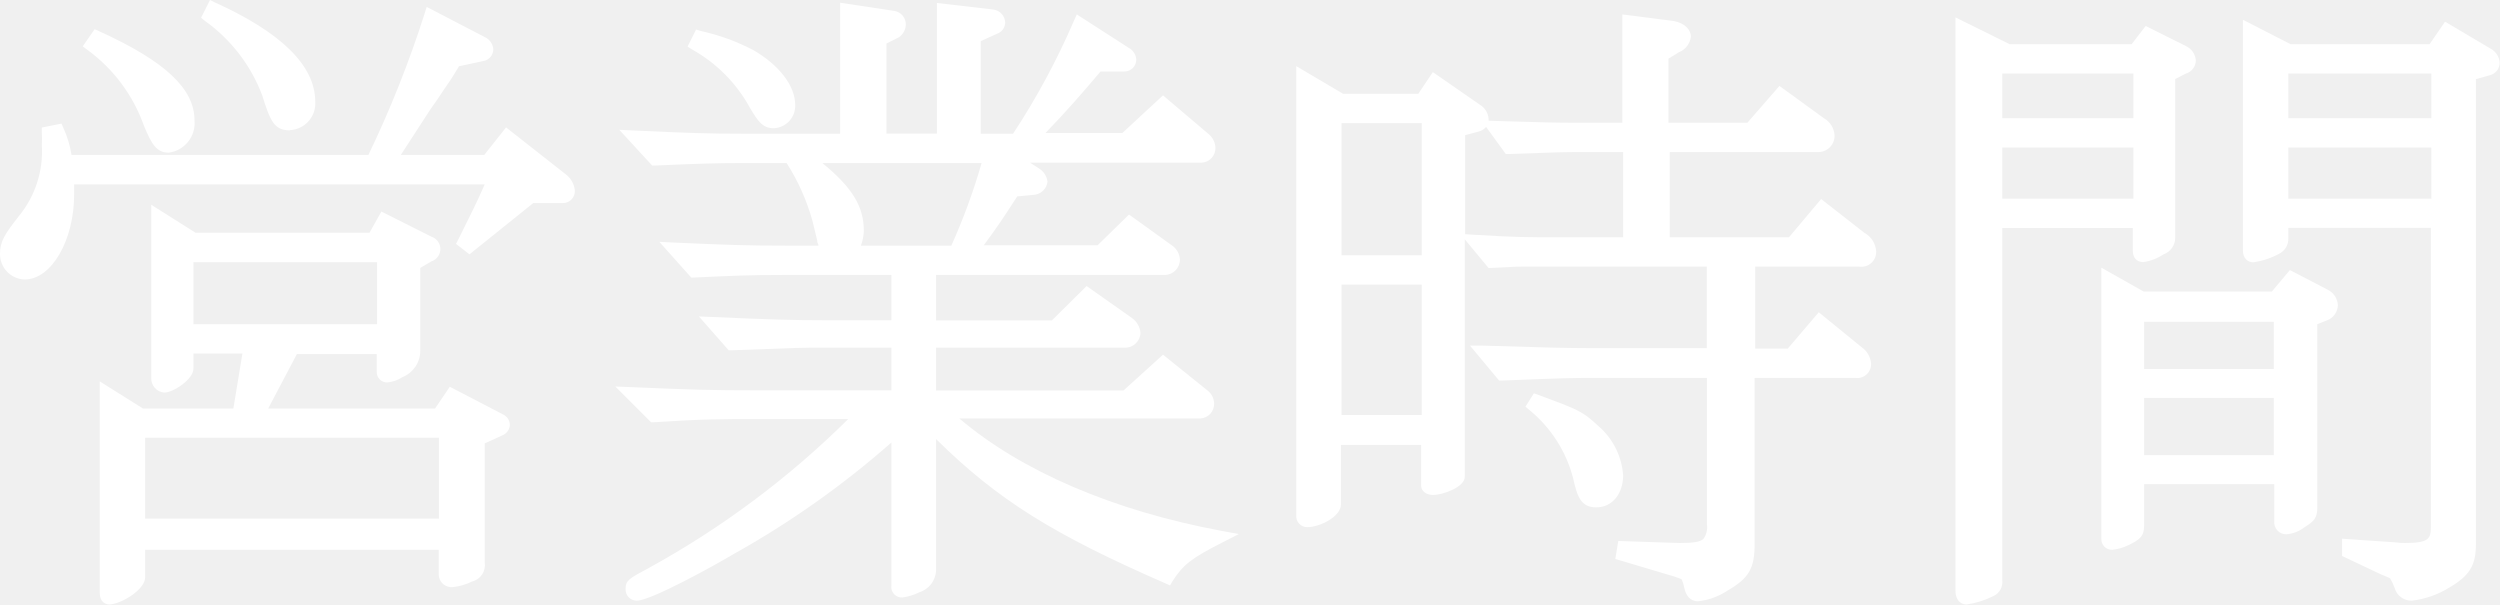
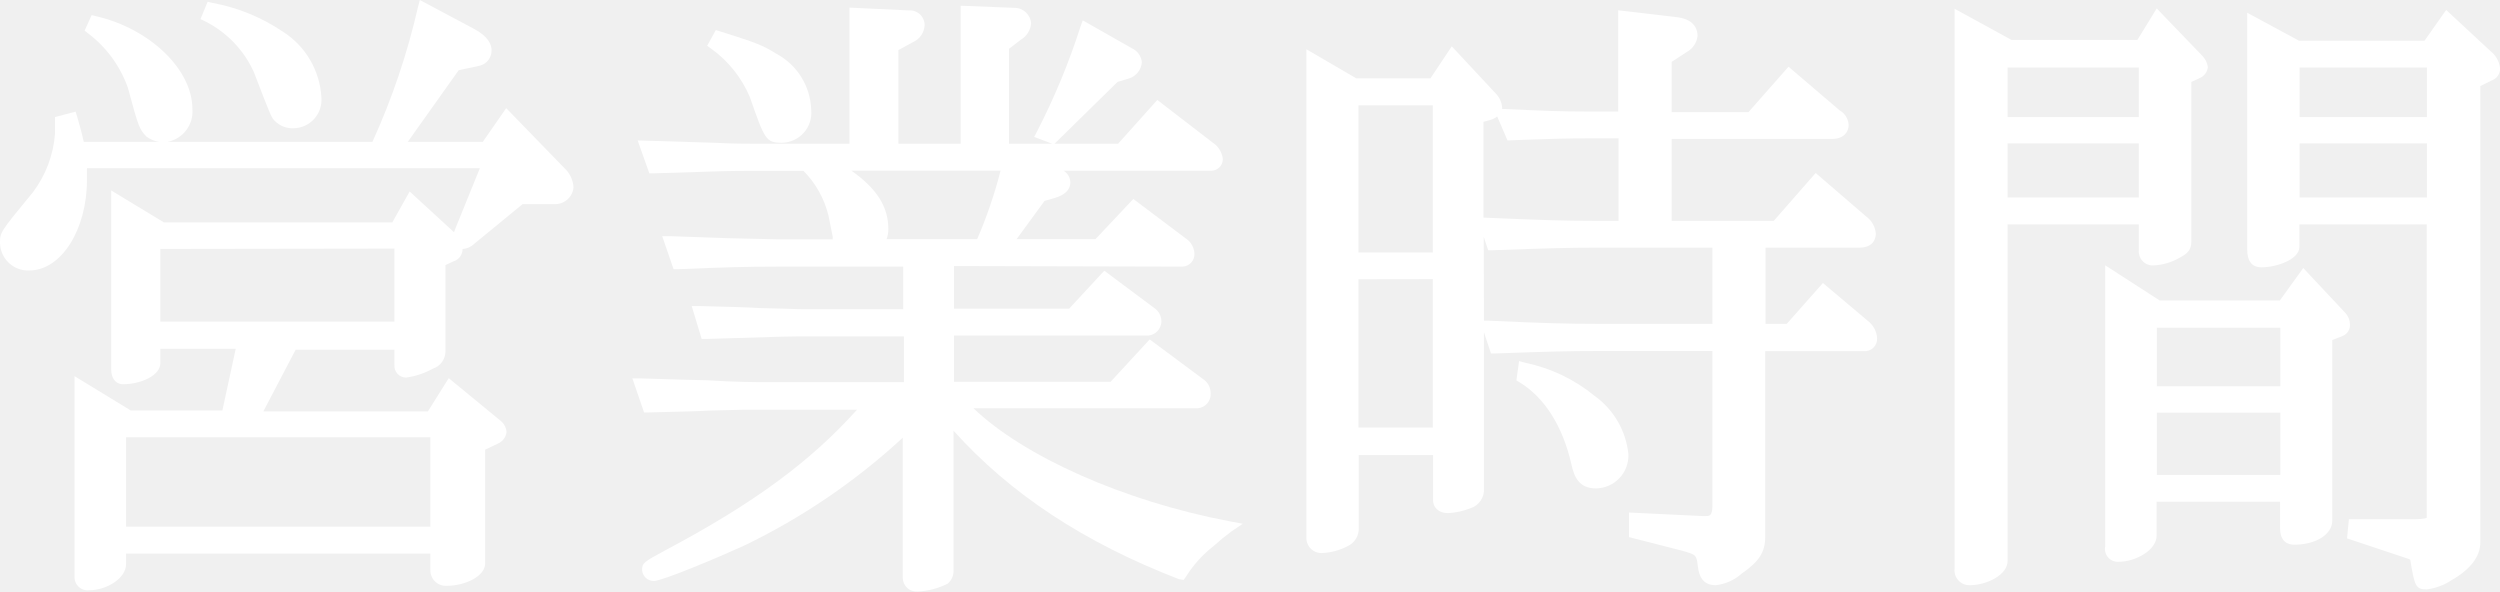
- <svg xmlns="http://www.w3.org/2000/svg" viewBox="0 0 209.76 50.72">
+ <svg xmlns="http://www.w3.org/2000/svg" viewBox="0 0 213.6 50.54">
  <defs>
    <style>.cls-1{fill:#fff;}</style>
  </defs>
  <g id="Layer_2" data-name="Layer 2">
    <g id="Layer_1-2" data-name="Layer 1">
-       <path class="cls-1" d="M5.68,14.9a12.17,12.17,0,0,1,.06,1.3C5.74,19.76,4,23,2.07,23A1.63,1.63,0,0,1,.5,21.28C.5,20.52.77,20,2,18.47A9,9,0,0,0,4,12.15a9.25,9.25,0,0,0,0-1L4.77,11a9.1,9.1,0,0,1,.81,2.49H31.23A92.15,92.15,0,0,0,36.09,1.3l4.37,2.26c.27.17.43.33.43.6a.51.51,0,0,1-.43.48l-2.27.49c-.43.7-.7,1.13-.75,1.24-.6.87-1.14,1.73-1.73,2.54-2.21,3.35-2.32,3.51-3,4.54h8.16l1.67-2.11L47.21,15a1.44,1.44,0,0,1,.49.87.55.55,0,0,1-.49.59H44.57l-5.19,4.16-.48-.38c1.35-2.7,1.56-3.13,2.53-5.35ZM8.11,3.08c5.35,2.43,7.73,4.59,7.73,7,0,1.19-.76,2.21-1.68,2.21-.65,0-1-.38-1.62-1.94A13.78,13.78,0,0,0,7.63,3.78Zm3.57,45.36c0,.59-1.57,1.73-2.49,1.78-.21,0-.32-.16-.32-.54V32.89l3,1.89h8.16L21,29.16H15.73v1.78c0,.49-1.35,1.51-2,1.51-.32,0-.59-.37-.59-.75V18.09L16.27,20h15l.92-1.62L36,20.3c.32.17.48.38.48.6s-.1.38-.48.59l-1.19.7v7.24c0,.76-.32,1.19-1.24,1.73a2.52,2.52,0,0,1-1,.38.38.38,0,0,1-.38-.38v-2h-7.5l-3,5.62H36.79l1.13-1.68,4,2.11c.22.11.33.21.33.43a.51.51,0,0,1-.33.43l-1.78.81V47.2c0,.7-.11.86-.76,1.13a4.58,4.58,0,0,1-1.4.43c-.43,0-.7-.21-.7-.54V45.63H11.68Zm0-4.43H37.33V36.23H11.68ZM15.73,27.7H32.14V21.49H15.73Zm2.1-27C23.23,3.08,26,5.72,26,8.53a1.74,1.74,0,0,1-1.68,1.89c-.91,0-1.13-.32-1.89-2.59a13.91,13.91,0,0,0-5-6.48Z" />
-       <path class="cls-1" d="M9.22,50.72c-.23,0-.85-.08-.85-1V32L12,34.28h7.58l.76-4.62H16.23v1.28c0,.87-1.68,2-2.45,2a1.19,1.19,0,0,1-1.09-1.25V17.18l3.72,2.35H31l1-1.78,4.2,2.11a1.09,1.09,0,0,1,0,2.07l-.94.55v7a2.37,2.37,0,0,1-1.49,2.16,2.77,2.77,0,0,1-1.28.45.87.87,0,0,1-.88-.88v-1.5h-6.7L22.5,34.28h14l1.24-1.83,4.44,2.31a1,1,0,0,1,.6.88,1,1,0,0,1-.61.88l-1.5.68v10a1.41,1.41,0,0,1-1.06,1.59,4.71,4.71,0,0,1-1.6.47,1.08,1.08,0,0,1-1.2-1V46.13H12.18v2.31c0,1-1.93,2.22-3,2.28Zm.15-16.93V49.68h0a3.44,3.44,0,0,0,1.81-1.27V45.13H37.83v3.09s.07,0,.2,0a4.22,4.22,0,0,0,1.21-.39c.45-.19.45-.19.45-.67V36.56l2-.92-3.63-1.89-1,1.53H20.84l3.5-6.62h8.3V31a2.78,2.78,0,0,0,.66-.3c.85-.49,1-.8,1-1.29V21.91l1.43-.85c.21-.12.25-.17.25-.18s-.06-.05-.21-.13L32.4,19.07l-.83,1.46H16.12L13.69,19V31.7a.33.33,0,0,0,.12.26,2.93,2.93,0,0,0,1.42-1.06V28.66h6.32l-1.08,6.62H11.75ZM37.83,44.51H11.18V35.73H37.83Zm-25.65-1H36.83V36.73H12.18ZM32.64,28.2H15.23V21H32.64Zm-16.41-1H31.64V22H16.23ZM2.07,23.45A2.13,2.13,0,0,1,0,21.28c0-1,.39-1.63,1.56-3.12a8.55,8.55,0,0,0,1.95-6,8.26,8.26,0,0,0,0-1l0-.46,1.65-.33.16.37A8.54,8.54,0,0,1,6,13H30.91a91.08,91.08,0,0,0,4.7-11.81L35.8.58l4.89,2.54a1.22,1.22,0,0,1,.7,1,1,1,0,0,1-.83,1l-2.05.44-.13.22c-.28.44-.45.72-.5.81l-.68,1c-.36.54-.71,1.07-1.09,1.59L33.63,13h7l1.83-2.31,5.09,4a1.93,1.93,0,0,1,.68,1.26,1,1,0,0,1-1,1.09H44.74l-5.35,4.3-1.13-.88.19-.36c1.19-2.4,1.5-3,2.22-4.63H6.22c0,.35,0,.61,0,.8C6.24,20.13,4.33,23.45,2.07,23.45ZM4.5,11.59c0,.24,0,.42,0,.56a9.48,9.48,0,0,1-2.16,6.63C1.2,20.25,1,20.69,1,21.28a1.13,1.13,0,0,0,1.07,1.17c1.46,0,3.17-2.73,3.17-6.25,0-.26,0-.68,0-1.25l-.05-.55H42.2l-.31.71c-.88,2-1.14,2.54-2.17,4.6L44.39,16H47.2s0,0,0-.09a1.08,1.08,0,0,0-.34-.51L42.6,12,41.08,14H31.74l.53-.79c.7-1,.81-1.18,3-4.53.38-.52.73-1,1.08-1.57l.65-1s.2-.34.51-.83l.35-.57,2.48-.54s0-.06-.15-.16L36.38,2a92.52,92.52,0,0,1-4.7,11.65l-.14.29H5.17l-.08-.4A8.07,8.07,0,0,0,4.5,11.59Zm9.66,1.22c-1,0-1.42-.66-2.08-2.25A13.42,13.42,0,0,0,7.33,4.18l-.39-.29,1-1.44.38.17c5.55,2.52,8,4.83,8,7.48A2.5,2.5,0,0,1,14.16,12.81Zm-5.7-9A14.34,14.34,0,0,1,13,10.18c.67,1.63.88,1.63,1.15,1.63.63,0,1.18-.8,1.18-1.71C15.34,8,13.21,6,8.46,3.79Zm15.85,7.13C23,10.92,22.68,10.17,22,8a13.53,13.53,0,0,0-4.81-6.25l-.32-.26L17.62,0,18,.19c5.61,2.53,8.45,5.33,8.45,8.34A2.24,2.24,0,0,1,24.31,10.92Zm-6-9.49A14,14,0,0,1,22.9,7.67c.75,2.25.88,2.25,1.41,2.25a1.25,1.25,0,0,0,1.18-1.39C25.49,6.07,23.09,3.69,18.35,1.43Z" />
-       <path class="cls-1" d="M52.88,33c5.18.22,6.75.27,10.64.27H75.29V28.67H69.13c-2,0-2,0-7.77.22l-1.57-1.78c4.81.21,6.7.27,9.34.27h6.16V22.57H65.84c-3,0-4.16.06-7.67.22l-1.73-1.95c4.7.22,6.21.27,9.4.27h3.51C69.13,20.57,69,20.2,69,20l-.38-1.56a18.55,18.55,0,0,0-2.26-5.29H62.49c-2.43,0-3.89.05-7.56.21l-1.78-1.94c4.64.21,6.26.27,9.34.27H71V.81l4,.59c.27,0,.54.33.54.71a.84.84,0,0,1-.33.59l-1.29.65v8.37h5.23V.81l4.16.49a.64.64,0,0,1,.6.59.52.52,0,0,1-.27.43l-1.78.81v8.59h3.45a61.17,61.17,0,0,0,5.29-9.78l3.84,2.49c.32.21.43.38.43.59a.49.49,0,0,1-.49.49l-2.27,0a81.38,81.38,0,0,1-5.56,6.16h7.83l3.24-3,3.57,3a1.07,1.07,0,0,1,.32.7.72.72,0,0,1-.65.76H84.74l2.16,1.4c.27.22.49.43.49.7s-.33.54-.65.6L85.06,16c-1.61,2.48-1.83,2.81-3.51,5.07H92.3l2.49-2.48L98.08,21a1,1,0,0,1,.38.75.79.79,0,0,1-.76.81H78v4.81H88.47l2.75-2.76,3.46,2.49a1.17,1.17,0,0,1,.48.81.78.78,0,0,1-.81.75H78v4.59H94.46l3.13-2.8L101,33.21a.93.93,0,0,1,.37.7.72.72,0,0,1-.64.76H79.18c5.24,4.91,13.61,8.64,23.22,10.42-2.75,1.4-3.51,2-4.43,3.46C88.2,44.28,83.5,41.26,78,35.69V47.84c0,.65-.32,1-1.13,1.41a4.84,4.84,0,0,1-1.19.38c-.32,0-.43-.17-.43-.49V36.07a76.35,76.35,0,0,1-14,10c-3.94,2.21-7.18,3.78-7.88,3.78a.44.44,0,0,1-.43-.49c0-.38,0-.43,1.67-1.3A75.36,75.36,0,0,0,72.38,34.67H63.52c-3,0-4.7,0-8.7.27ZM58.71,3.08A17.88,17.88,0,0,1,63,4.64c2,1.14,3.24,2.76,3.24,4.16a1.4,1.4,0,0,1-1.35,1.46c-.59,0-.86-.27-1.51-1.46a12.93,12.93,0,0,0-5-5.07Zm8.8,10.1c3.24,2.43,4.43,4.05,4.43,6.21a4.46,4.46,0,0,1-.43,1.72h8.64A51.15,51.15,0,0,0,83,13.18Z" />
-       <path class="cls-1" d="M53.42,50.4a.94.94,0,0,1-.93-1c0-.7.29-.86,1.94-1.74a75.15,75.15,0,0,0,16.74-12.5H63.52c-3,0-4.62,0-8.67.27h-.22l-3-3,1.28.05c5.32.23,6.82.27,10.62.27H74.79V29.17H69.13c-2,0-2,0-7.75.22h-.24l-2.5-2.84,1.18.05c4.75.21,6.67.27,9.31.27h5.66V23.07h-9c-3,0-4.16.06-7.64.22H58l-2.68-3,1.19.06c4.67.21,6.2.26,9.37.26h2.79c0-.12-.07-.23-.1-.31l0-.11-.39-1.61A17.79,17.79,0,0,0,66,13.68H62.49c-2.42,0-3.91.05-7.53.21h-.24l-2.76-3,1.21.06c4.56.21,6.23.27,9.32.27h8V.23L75,.91h0a1.14,1.14,0,0,1,1,1.2,1.35,1.35,0,0,1-.55,1l-1.07.54v7.56h4.23V.25L83.34.8a1.14,1.14,0,0,1,1,1.09,1,1,0,0,1-.55.88l-1.5.68v7.77H85a61.66,61.66,0,0,0,5.11-9.48l.24-.53L94.68,4a1.21,1.21,0,0,1,.66,1,1,1,0,0,1-1,1l-2,0c-1.7,2-2.76,3.23-4.62,5.16h6.45L97.58,8l3.9,3.31a1.58,1.58,0,0,1,.5,1.08,1.22,1.22,0,0,1-1.15,1.26H86.43l.74.48a1.52,1.52,0,0,1,.72,1.12,1.25,1.25,0,0,1-1.07,1.09l-1.47.14c-1.3,2-1.67,2.56-2.81,4.1h9.55L94.73,18l3.64,2.62A1.54,1.54,0,0,1,99,21.76a1.29,1.29,0,0,1-1.26,1.31H78.54v3.81h9.72L91.17,24,95,26.7a1.71,1.71,0,0,1,.69,1.22,1.28,1.28,0,0,1-1.31,1.25H78.54v3.59H94.27l3.31-3,3.73,3a1.42,1.42,0,0,1,.56,1.09,1.22,1.22,0,0,1-1.14,1.26H80.49c5.19,4.42,12.94,7.75,22,9.43l1.45.27-1.31.67c-2.66,1.35-3.37,1.9-4.24,3.27l-.22.37-.4-.18c-9.36-4.08-14.07-7-19.23-12.1V47.84a2,2,0,0,1-1.42,1.86,4.39,4.39,0,0,1-1.4.43.88.88,0,0,1-.93-1v-12a76.19,76.19,0,0,1-13.24,9.36C59.94,47.45,54.61,50.4,53.42,50.4Zm10.1-16.23h10l-.84.85A76.18,76.18,0,0,1,54.91,48.55a9.56,9.56,0,0,0-1.44.84h0c.36,0,2.79-1,7.59-3.71A75.66,75.66,0,0,0,75,35.7l.83-.75V49.11a7.67,7.67,0,0,0,.93-.33c.76-.35.82-.61.82-.94V34.47l.86.87c5.34,5.44,9.9,8.41,19.38,12.58a7.91,7.91,0,0,1,3.13-2.61c-9.22-1.91-17-5.53-22.07-10.28l-.92-.86h22.81a.26.26,0,0,0,.14-.26.45.45,0,0,0-.17-.3l-3.09-2.5-3,2.65H77.54V28.17H94.35a.28.28,0,0,0,.31-.25.79.79,0,0,0-.29-.42l-3.1-2.22-2.6,2.6H77.54V22.07H97.7a.3.3,0,0,0,.26-.31.52.52,0,0,0-.18-.35l-2.94-2.13-2.33,2.33h-12l.59-.79c1.67-2.26,1.87-2.55,3.5-5.06l.13-.2,1.91-.18a.41.41,0,0,0,.2-.13,3.58,3.58,0,0,0-.3-.28l-3-2-.07.29a52.73,52.73,0,0,1-2.89,8l-.13.29H70.77l.28-.68a3.91,3.91,0,0,0,.39-1.54c0-1.95-1.1-3.47-4.23-5.81l-.13-.1a18.56,18.56,0,0,1,2,4.86L69.49,20c.06.19.16.51.32.93l.28.68H65.84c-2.91,0-4.44,0-8.23-.21l.78.88c3.32-.16,4.51-.21,7.45-.21h10v5.81H69.13c-2.43,0-4.25-.05-8.19-.22l.64.72c5.49-.21,5.52-.21,7.55-.21h6.66v5.59H63.52c-3.5,0-5.05,0-9.38-.21l.88.88C58.88,34.22,60.59,34.17,63.52,34.17Zm8.71-13.56h7.59a51.62,51.62,0,0,0,2.54-6.93H69c2.55,2.09,3.48,3.67,3.48,5.71A3.86,3.86,0,0,1,72.23,20.61ZM54.34,12l.8.88c3.48-.15,5-.2,7.35-.2h38.34a.26.26,0,0,0,.15-.26.54.54,0,0,0-.18-.35L97.61,9.36l-3.06,2.86H81.33V2.81l2.07-.94a.43.43,0,0,0-.2-.08l-3.58-.42V12.22H73.39V3L75,2.25h0s0-.1.05-.15a.32.32,0,0,0-.09-.21l-3.4-.5V12.22h-9C59.67,12.22,58,12.17,54.34,12ZM90.79,2.68A61.48,61.48,0,0,1,86,11.54l.17-.17A81.17,81.17,0,0,0,91.7,5.24l.14-.17L94.34,5a1.82,1.82,0,0,0-.21-.17ZM64.92,10.76c-.91,0-1.31-.55-2-1.72a12.44,12.44,0,0,0-4.85-4.89l-.38-.24.71-1.43.4.12a17.67,17.67,0,0,1,4.42,1.61c2.17,1.26,3.5,3,3.5,4.59A1.88,1.88,0,0,1,64.92,10.76Zm-5.49-7a13,13,0,0,1,4.41,4.75c.66,1.21.8,1.21,1.08,1.21a.9.9,0,0,0,.85-1c0-1.18-1.2-2.68-3-3.72A14,14,0,0,0,59.43,3.8Z" />
-       <path class="cls-1" d="M112.06,42.34c0,.59-1.35,1.4-2.32,1.4-.27,0-.43-.16-.43-.54V6.43l3.29,1.94h6.7l1.08-1.62,3.51,2.43a1,1,0,0,1,.54.81c0,.27-.16.49-.54.59l-1.46.38V40c0,.38-1.35,1-2.16,1-.27,0-.48-.11-.48-.27V36.83h-7.73Zm0-20.42h7.73V9.83h-7.73Zm0,13.4h7.73V23.38h-7.73Zm24.63-23.06h-4.16c-1.24,0-1.46,0-5.94.16l-1.3-1.78c3.57.11,4.76.16,7.24.16h4.16v-9l3.78.49c.54.11,1,.43,1,.81s-.22.59-.7.86l-1.14.7V10.8H147l2.54-2.92,3.34,2.43c.55.44.71.65.71,1.08a.87.87,0,0,1-.92.87h-13v8.15h10.7l2.53-3,3.25,2.54a1.41,1.41,0,0,1,.75,1.18c0,.49-.32.76-.92.76h-9.23v7.88h3.51l2.43-2.86,3.24,2.65a1.36,1.36,0,0,1,.59,1c0,.49-.27.7-.81.7h-9V45.63c0,1.89-.38,2.54-2.05,3.51a5.11,5.11,0,0,1-2.16.81c-.33,0-.54-.22-.65-.7a3.88,3.88,0,0,0-.32-1,2.61,2.61,0,0,0-.87-.38l-4.54-1.35.11-.65,4.7.16c2.21.06,2.81-.38,2.81-2.05V31.21H133.56c-1.52,0-2.11,0-7.56.22l-1.57-1.89c5.08.16,7,.21,9.13.21h10.15V21.87h-16c-.43,0-1.29.05-2.59.11l-1.46-1.78c3.57.21,4.32.21,7.24.21h5.78Zm-7.78,21.33c3.35,1.24,3.62,1.35,4.81,2.48a5.52,5.52,0,0,1,1.94,3.84c0,1.29-.7,2.16-1.73,2.16-.81,0-1.08-.38-1.45-2.06a11.4,11.4,0,0,0-3.84-6Z" />
-       <path class="cls-1" d="M142.47,50.45c-.34,0-.93-.14-1.14-1.09a3.4,3.4,0,0,0-.23-.75,5.87,5.87,0,0,0-.63-.24l-4.94-1.47.25-1.51,5.14.17c1.1,0,1.72-.08,2-.34a1.65,1.65,0,0,0,.3-1.21V31.71h-9.65c-1.53,0-2.1,0-7.54.22h-.25L123.34,29l1.11,0c5.12.16,7,.21,9.11.21h9.65V22.37H127.72c-.26,0-.69,0-1.29.05l-1.53.07-2-2.41V40c0,.88-1.86,1.53-2.66,1.53-.57,0-1-.33-1-.77V37.33h-6.73v5c0,1-1.75,1.9-2.82,1.9a.92.92,0,0,1-.93-1V5.55l3.93,2.32H119l1.22-1.82,3.92,2.72a1.51,1.51,0,0,1,.76,1.22.76.76,0,0,1,0,.14l2,.06c2.34.07,3.52.11,5.56.11h3.66V1.21l4.34.56c.86.17,1.41.69,1.41,1.31a1.59,1.59,0,0,1-1,1.3l-.88.54V10.3h6.62l2.69-3.09,3.72,2.7a1.78,1.78,0,0,1,.91,1.48,1.37,1.37,0,0,1-1.42,1.37H140.1v7.15h10l2.7-3.21,3.62,2.83a1.91,1.91,0,0,1,1,1.58,1.24,1.24,0,0,1-1.42,1.26h-8.73v6.88H150l2.6-3.05,3.62,2.95a1.83,1.83,0,0,1,.77,1.36,1.16,1.16,0,0,1-1.31,1.2h-8.46V45.63c0,2.07-.47,2.88-2.3,3.94A5.54,5.54,0,0,1,142.47,50.45Zm-5-4,3.27,1a2.84,2.84,0,0,1,1.08.5l.09.13a4,4,0,0,1,.37,1.1c.05.25.12.3.12.3h0a4.69,4.69,0,0,0,1.93-.74c1.52-.88,1.81-1.37,1.81-3.08V30.71h9.46c.31,0,.31,0,.31-.2s-.15-.36-.42-.59l-2.85-2.33-2.26,2.66h-4.24V21.37h9.73c.42,0,.42-.14.42-.26s-.06-.44-.54-.78l-2.88-2.25-2.38,2.83H139.1V11.76h13.52a.38.38,0,0,0,.42-.37c0-.19,0-.27-.52-.68l-3-2.15-2.38,2.74H139.1V4.37l1.38-.85c.39-.22.46-.4.46-.44s-.19-.25-.57-.32l-3.18-.41v9h-4.66c-2.06,0-3.24,0-5.59-.11l-.64,0,.54.74c4.23-.15,4.47-.15,5.69-.15h4.66v9.15h-6.28c-2.57,0-3.48,0-6.13-.15l.58.71,1,0c.62,0,1.07-.05,1.34-.05h16.49v8.88H133.56c-2,0-3.73,0-8-.18l.7.85c5.24-.21,5.86-.21,7.34-.21h10.65V44a2.6,2.6,0,0,1-.6,1.92,3.62,3.62,0,0,1-2.72.63ZM109.81,7.3V43.24a2.51,2.51,0,0,0,1.75-.91v-6h8.73v4.16a3.26,3.26,0,0,0,1.64-.63V10.58l1.84-.48c.1,0,.16-.07.16-.11s-.12-.25-.33-.4l-3.09-2.14-.94,1.42h-7.1Zm13.12,12.35.78.05c3.54.21,4.32.21,7.2.21h5.28V12.76h-3.66c-1.23,0-1.45,0-5.92.16h-.27l-1.65-2.27a1.27,1.27,0,0,1-.66.4l-1.1.29Zm11,22.92c-1.3,0-1.6-.93-1.94-2.45a10.91,10.91,0,0,0-3.67-5.72l-.33-.28L128.7,33l.39.14c3.35,1.24,3.7,1.37,5,2.59a6,6,0,0,1,2.1,4.2C136.16,41.47,135.25,42.57,133.93,42.57Zm-4.08-8.1A11.35,11.35,0,0,1,133,39.91c.37,1.66.56,1.66,1,1.66.75,0,1.23-.65,1.23-1.66a5,5,0,0,0-1.78-3.47C132.39,35.5,132.11,35.32,129.85,34.47Zm-9.56,1.35h-8.73V22.88h8.73Zm-7.73-1h6.73V23.88h-6.73Zm7.73-12.4h-8.73V9.33h8.73Zm-7.73-1h6.73V10.33h-6.73Z" />
-       <path class="cls-1" d="M167.52,48.71a.8.8,0,0,1-.48.86,7.1,7.1,0,0,1-2,.65c-.27,0-.43-.22-.43-.7V2.27l3.94,1.94h10.58l1.08-1.4,3,1.51a1,1,0,0,1,.54.76c0,.27-.17.48-.54.64l-1.19.6V19.93c0,.43-.16.7-.7,1a3.87,3.87,0,0,1-1.46.59c-.27,0-.38-.16-.38-.54V18.63h-12Zm12-38.29V5.67h-12v4.75Zm0,6.75V11.88h-12v5.29Zm-.11,26.95c0,.59-.16.76-1.08,1.19a5.3,5.3,0,0,1-1.08.32.39.39,0,0,1-.43-.43V23.33L179.73,25h11.12l1.4-1.67,2.81,1.46a1,1,0,0,1,.6.86.94.94,0,0,1-.6.81l-1.13.43V42.61c0,.59-.11.75-.81,1.18a2.42,2.42,0,0,1-1.3.54.52.52,0,0,1-.54-.59V40.12H179.4Zm11.88-12.69v-5H179.4v5ZM179.4,38.66h11.88V32.89H179.4ZM191.5,20a.87.87,0,0,1-.54.86,6,6,0,0,1-1.89.65c-.27,0-.38-.21-.38-.54V2.48L192,4.21h12l1.19-1.73,3.51,2.06a.85.85,0,0,1,.48.7c0,.32-.16.48-.48.59l-1.51.43V45.63c0,1.62-.44,2.32-2,3.24a7.38,7.38,0,0,1-2.92,1c-.48,0-.75-.22-1-.76a2.74,2.74,0,0,0-.54-1s-.32-.16-.86-.37l-3-1.41v-.59l4,.27a4.74,4.74,0,0,0,.81.05c2.11,0,2.65-.43,2.65-1.94V18.63h-13Zm13-9.56V5.67h-13v4.75Zm0,6.75V11.88h-13v5.29Z" />
-       <path class="cls-1" d="M165,50.72c-.16,0-.93-.06-.93-1.2V1.46l4.55,2.25h10.23l1.18-1.53,3.39,1.69a1.45,1.45,0,0,1,.82,1.21,1.17,1.17,0,0,1-.85,1.1l-.88.45v13.3a1.48,1.48,0,0,1-1,1.42,4,4,0,0,1-1.68.64c-.27,0-.88-.1-.88-1V19.13H168V48.71a1.28,1.28,0,0,1-.74,1.3A7.4,7.4,0,0,1,165,50.72Zm.07-47.65V49.52a.92.92,0,0,0,0,.19,7.64,7.64,0,0,0,1.69-.59c.21-.11.21-.12.21-.41V18.13h13V21h0a3.57,3.57,0,0,0,1-.46c.5-.26.5-.39.5-.57V6L183,5.28c.14-.06.27-.13.27-.2a.49.49,0,0,0-.27-.31l-2.65-1.33-1,1.27H168.43ZM202.35,50.4a1.46,1.46,0,0,1-1.43-1.07,5.16,5.16,0,0,0-.38-.81s-.31-.15-.75-.32l-3.28-1.55V45.2l4.53.31a4.48,4.48,0,0,0,.77.05c2.07,0,2.15-.41,2.15-1.44v-25H192V20a1.39,1.39,0,0,1-.79,1.3,6.38,6.38,0,0,1-2.14.71c-.41,0-.88-.27-.88-1V1.66l4,2.05h11.66l1.3-1.89L209,4.1a1.42,1.42,0,0,1,.73,1.14,1.07,1.07,0,0,1-.82,1.07l-1.17.33v39c0,1.81-.53,2.66-2.25,3.67A7.64,7.64,0,0,1,202.35,50.4Zm-4.21-4.09,2.05,1c.54.22.87.39.87.39.33.21.5.57.78,1.29.17.42.3.44.51.44a6.86,6.86,0,0,0,2.67-1c1.4-.83,1.75-1.38,1.75-2.81V5.89l1.87-.54c.1,0,.12-.06.12-.06s-.08-.22-.26-.34l-3.08-1.8-1.08,1.56H191.92L189.19,3.3V21a7.07,7.07,0,0,0,1.53-.57c.25-.15.28-.22.28-.43V18.13h14v26c0,2.05-1.11,2.44-3.15,2.44a5,5,0,0,1-.9-.06Zm-20.9-.18a.89.89,0,0,1-.93-.93V22.46l3.55,2h10.76l1.51-1.8,3.16,1.64a1.55,1.55,0,0,1,.87,1.31,1.41,1.41,0,0,1-.94,1.28l-.79.31V42.61c0,.82-.26,1.13-1.05,1.61a2.84,2.84,0,0,1-1.56.61,1,1,0,0,1-1-1.09V40.62H179.9v3.5c0,.9-.41,1.19-1.36,1.64A4,4,0,0,1,177.24,46.13Zm.07-21.94V45.11a6.36,6.36,0,0,0,.84-.27c.75-.36.75-.39.75-.72v-4.5h12.88v4.12a.19.19,0,0,0,0,.1,2.08,2.08,0,0,0,1-.45c.6-.37.6-.4.6-.78V26.55l1.45-.56a.45.45,0,0,0,.28-.34.6.6,0,0,0-.35-.43L192.38,24l-1.3,1.54H179.59Zm14.47,15H178.9V32.39h12.88Zm-11.88-1h10.88V33.39H179.9Zm11.88-6.23H178.9V26h12.88Zm-11.88-1h10.88V27H179.9ZM205,17.67H191V11.38h14Zm-13-1h12V12.38H192Zm-12,1H167V11.38h13Zm-12-1h11V12.38H168ZM205,10.92H191V5.17h14Zm-13-1h12V6.17H192Zm-12,1H167V5.17h13Zm-12-1h11V6.17H168Z" />
+       <path class="cls-1" d="M43.25,9.24l-2,2.88H34.84L39.19,6,41,5.61A1.33,1.33,0,0,0,42,4.3c0-.47-.26-1.18-1.51-1.84L35.87,0l-.16.61a60,60,0,0,1-3.89,11.51H14.32a2.64,2.64,0,0,0,2.12-2.8c0-3.37-3.61-6.86-8.21-7.93l-.4-.1-.6,1.33.31.24a10,10,0,0,1,3.39,4.65c.93,3.47,1,3.53,1.57,4.15a2.38,2.38,0,0,0,1.09.46H7.16c-.15-.68-.24-1-.56-2.13l-.14-.45L4.7,10v1.43a9.51,9.51,0,0,1-1.89,5C0,19.84,0,19.84,0,20.77a2.4,2.4,0,0,0,2.5,2.34c2.72,0,4.93-3.47,4.93-7.74,0-.2,0-.54,0-1H41l-2.09,5.15-.12.32L35,16.36,33.52,19H14L9.5,16.27V31.52c0,1,.56,1.31,1,1.31,1.52,0,3.2-.74,3.2-1.8V29.8h6.44L19,35.07H11.17l-4.8-2.93V49.28a1.12,1.12,0,0,0,1.26,1.15c1.45,0,3.14-1,3.14-2.23v-.9h26v1.44a1.32,1.32,0,0,0,1.42,1.31c1.54,0,3.26-.81,3.26-1.9V38.42l1.07-.51a1.23,1.23,0,0,0,.76-1,1.38,1.38,0,0,0-.56-1l-4.38-3.6-1.78,2.84H22.5l2.76-5.27H33.7v1.29a1,1,0,0,0,1,1.09A6.59,6.59,0,0,0,37,31.49a1.55,1.55,0,0,0,1.06-1.43V22.65l.68-.32a1.08,1.08,0,0,0,.78-1.06,1.54,1.54,0,0,0,1-.44l4.13-3.39h2.84A1.56,1.56,0,0,0,49,16a2.44,2.44,0,0,0-.79-1.65Zm-9.55,12v6.24h-20V21.27ZM10.77,45V37.36h26V45Z" />
+       <path class="cls-1" d="M21.69,6.16c1.49,3.87,1.49,3.87,1.8,4.18a2.12,2.12,0,0,0,1.58.62A2.43,2.43,0,0,0,27.46,8.3a7.13,7.13,0,0,0-3.3-5.6,15.86,15.86,0,0,0-6-2.45l-.42-.1-.61,1.48.43.21A9,9,0,0,1,21.69,6.16Z" />
+       <path class="cls-1" d="M64.07,8.3c1.26,3.61,1.36,3.9,2.74,3.9a2.56,2.56,0,0,0,2.5-2.82,5.63,5.63,0,0,0-3-4.8c-1.2-.74-1.71-.93-4.76-1.89l-.39-.12-.74,1.34.36.26A9.76,9.76,0,0,1,64.07,8.3Z" />
+       <path class="cls-1" d="M83.17,34.88h19.17a1.2,1.2,0,0,0,1.1-1.26,1.46,1.46,0,0,0-.69-1.26L98.23,29l-3.34,3.62H81.51V28.67H98.13a1.24,1.24,0,0,0,1.1-1.15,1.41,1.41,0,0,0-.47-1.1l-4.41-3.29-3,3.24H81.51V22.73l19.54.05a1.06,1.06,0,0,0,1-1.14,1.63,1.63,0,0,0-.74-1.27L96.83,17,93.6,20.43H86.86l2.39-3.27.82-.23c.34-.1,1.38-.42,1.38-1.34a1.21,1.21,0,0,0-.57-1h12.6a1,1,0,0,0,1-1,1.94,1.94,0,0,0-.9-1.43L98.88,8.54l-3.35,3.74H90.1L95.48,7l1-.3a1.58,1.58,0,0,0,1.08-1.39,1.47,1.47,0,0,0-.86-1.19L92.51,1.74l-.2.56a58.74,58.74,0,0,1-3.69,8.9l-.26.5,1.54.58H86.21V4.17l1-.77A1.8,1.8,0,0,0,88.1,2,1.43,1.43,0,0,0,86.65.67h0L82.08.49V12.28H76.76v-8L78,3.6a1.65,1.65,0,0,0,1-1.46A1.26,1.26,0,0,0,77.64.89h0L72.58.65V12.28h-8.2c-.57,0-1.81,0-3.28-.08L54.48,12l1,2.81h.37c6.41-.21,6.45-.21,8.51-.21h4.29a8.18,8.18,0,0,1,2.13,3.8l.37,1.85a.75.75,0,0,0,0,.2H66.49l-4.32-.1-2-.07-2.88-.1-.71,0L57.55,23h.37c4-.16,5.61-.22,8.57-.22H77.17v3.64H69.08c-.44,0-1.18,0-2.19-.05l-2-.05c-.81-.06-3-.12-5.1-.17h-.69l.85,2.81h.38c7-.22,7.09-.22,8.9-.22h8v3.91H65.41c-.74,0-2.54,0-5-.16l-2.07-.05-3.59-.11h-.72l1,2.91h.37c2.44-.06,4.51-.11,5.18-.16l2.83-.07,2,0h7.81c-4,4.45-8.83,8-16.36,12-1.85,1-2,1.08-2,1.7a1,1,0,0,0,1,.93c.73,0,5.47-2,7.67-3a55.37,55.37,0,0,0,13.6-9.24V49.39a1.18,1.18,0,0,0,1.25,1.15,6.24,6.24,0,0,0,2.6-.68,1.42,1.42,0,0,0,.49-1.17V36.8c4.86,5.41,11.17,9.56,19.25,12.68l.41.07.22-.31a10,10,0,0,1,2.37-2.61,17.84,17.84,0,0,1,1.46-1.2l1-.68L105,44.53C96,42.81,87.47,39,83.17,34.88ZM72.74,14.58H85.49a39.3,39.3,0,0,1-2,5.85H75.75a2.37,2.37,0,0,0,.15-.85C75.9,17.68,74.94,16.13,72.74,14.58Z" />
+       <path class="cls-1" d="M136.25,33.83A13.77,13.77,0,0,0,130.34,31l-.55-.15-.23,1.65.28.17c2.13,1.29,3.69,3.77,4.42,7,.23,1.07.65,2.06,2.1,2.06a2.81,2.81,0,0,0,2.77-2.93A7,7,0,0,0,136.25,33.83Z" />
+       <path class="cls-1" d="M159.58,27.41l-3.83-3.23-3.09,3.49h-1.81V21.16h8c1.32,0,1.42-.92,1.42-1.2a2,2,0,0,0-.82-1.46l-4.32-3.72-3.58,4.09h-8.72v-7h13.7c1.05,0,1.42-.65,1.42-1.2a1.53,1.53,0,0,0-.77-1.24l-4.37-3.73-3.42,3.88h-6.56V5.28l1.31-.85a1.78,1.78,0,0,0,.9-1.37c0-.41-.16-1.37-1.68-1.58l-5.1-.6V9.53h-2.47c-2.54,0-3.76-.06-7.37-.22h-.08a.77.77,0,0,0,0-.15,1.92,1.92,0,0,0-.57-1.2l-3.73-4-1.82,2.73h-6.35l-4.25-2.48V46A1.28,1.28,0,0,0,113,47.25a5.24,5.24,0,0,0,2.17-.6,1.64,1.64,0,0,0,.92-1.58V38.88h6.35v3.87c0,.54.4,1.09,1.31,1.09a6,6,0,0,0,1.87-.41,1.66,1.66,0,0,0,1.17-1.71V28.39l.6,1.81.37,0c4.64-.17,6.35-.21,8.79-.21h9.76V43.18c0,.91-.28.91-.53.91h-.35l-6.25-.3v2.1l4.57,1.17c1.2.35,1.2.35,1.32,1.37.09.68.34,1.57,1.52,1.57a4,4,0,0,0,2.23-1c1.53-1.06,2-1.86,2-3.17V30h8.41a1.05,1.05,0,0,0,1.15-1.1A2,2,0,0,0,159.58,27.41ZM128.8,12l1.54-.06c2.32-.08,3.48-.12,5.48-.12h2.47v7.05h-2c-2.5,0-4.52-.06-9.37-.27h-.17V10.41l.61-.17a1.65,1.65,0,0,0,.56-.29Zm-6.38-3V21.57h-6.35V9Zm0,14.85V36.53h-6.35V23.86Zm4.35-3.62.38,1.15h.38c4.7-.17,6.53-.22,8.78-.22h10v6.51h-9.76c-2.8,0-4.73-.06-9.38-.27l-.38,0Z" />
+       <path class="cls-1" d="M212.79,4.37,209,.85l-1.85,2.63H196.43L192,1.09V21.31c0,1,.41,1.53,1.21,1.53,1.32,0,3.25-.68,3.25-1.74V19.17h10.88V43.94c0,.25,0,.3,0,.3s-.19.12-1,.12h-5.65L200.53,46l5.2,1.73.2.09c.37,2.2.44,2.54,1.39,2.54a4.93,4.93,0,0,0,2.19-.82c1.56-.9,2.41-2,2.41-3.19v-39l1-.49a1.06,1.06,0,0,0,.69-1A2.14,2.14,0,0,0,212.79,4.37Zm-5.43,7.88v4.62H196.48V12.25ZM196.48,10V5.77h10.88V10Z" />
+       <path class="cls-1" d="M200.4,26.75l-3.61-3.85-2,2.77H184.52l-4.65-3v24A1.1,1.1,0,0,0,181,48c1.47,0,3.26-1,3.26-2.23V42.87h10.55v2.26c0,1.23.76,1.41,1.2,1.41,1.86,0,3.26-.88,3.26-2.06V29.05l.9-.35a1,1,0,0,0,.61-1A1.47,1.47,0,0,0,200.4,26.75Zm-5.57,8.51v5.32H184.28V35.26ZM184.28,33V28h10.55v5Z" />
+       <path class="cls-1" d="M182.74,21.37a1.2,1.2,0,0,0,1.2,1.31,4.89,4.89,0,0,0,2.29-.66c.67-.36,1-.65,1-1.41V7l.75-.35a1.13,1.13,0,0,0,.66-.93,1.74,1.74,0,0,0-.52-1l-3.85-4-1.65,2.69H171.86L167,.75V48.58A1.27,1.27,0,0,0,168.28,50c1.5,0,3.25-.9,3.25-2.07V19.17h11.21Zm0-9.12v4.62H171.53V12.25ZM171.53,10V5.77h11.21V10Z" />
    </g>
  </g>
</svg>
